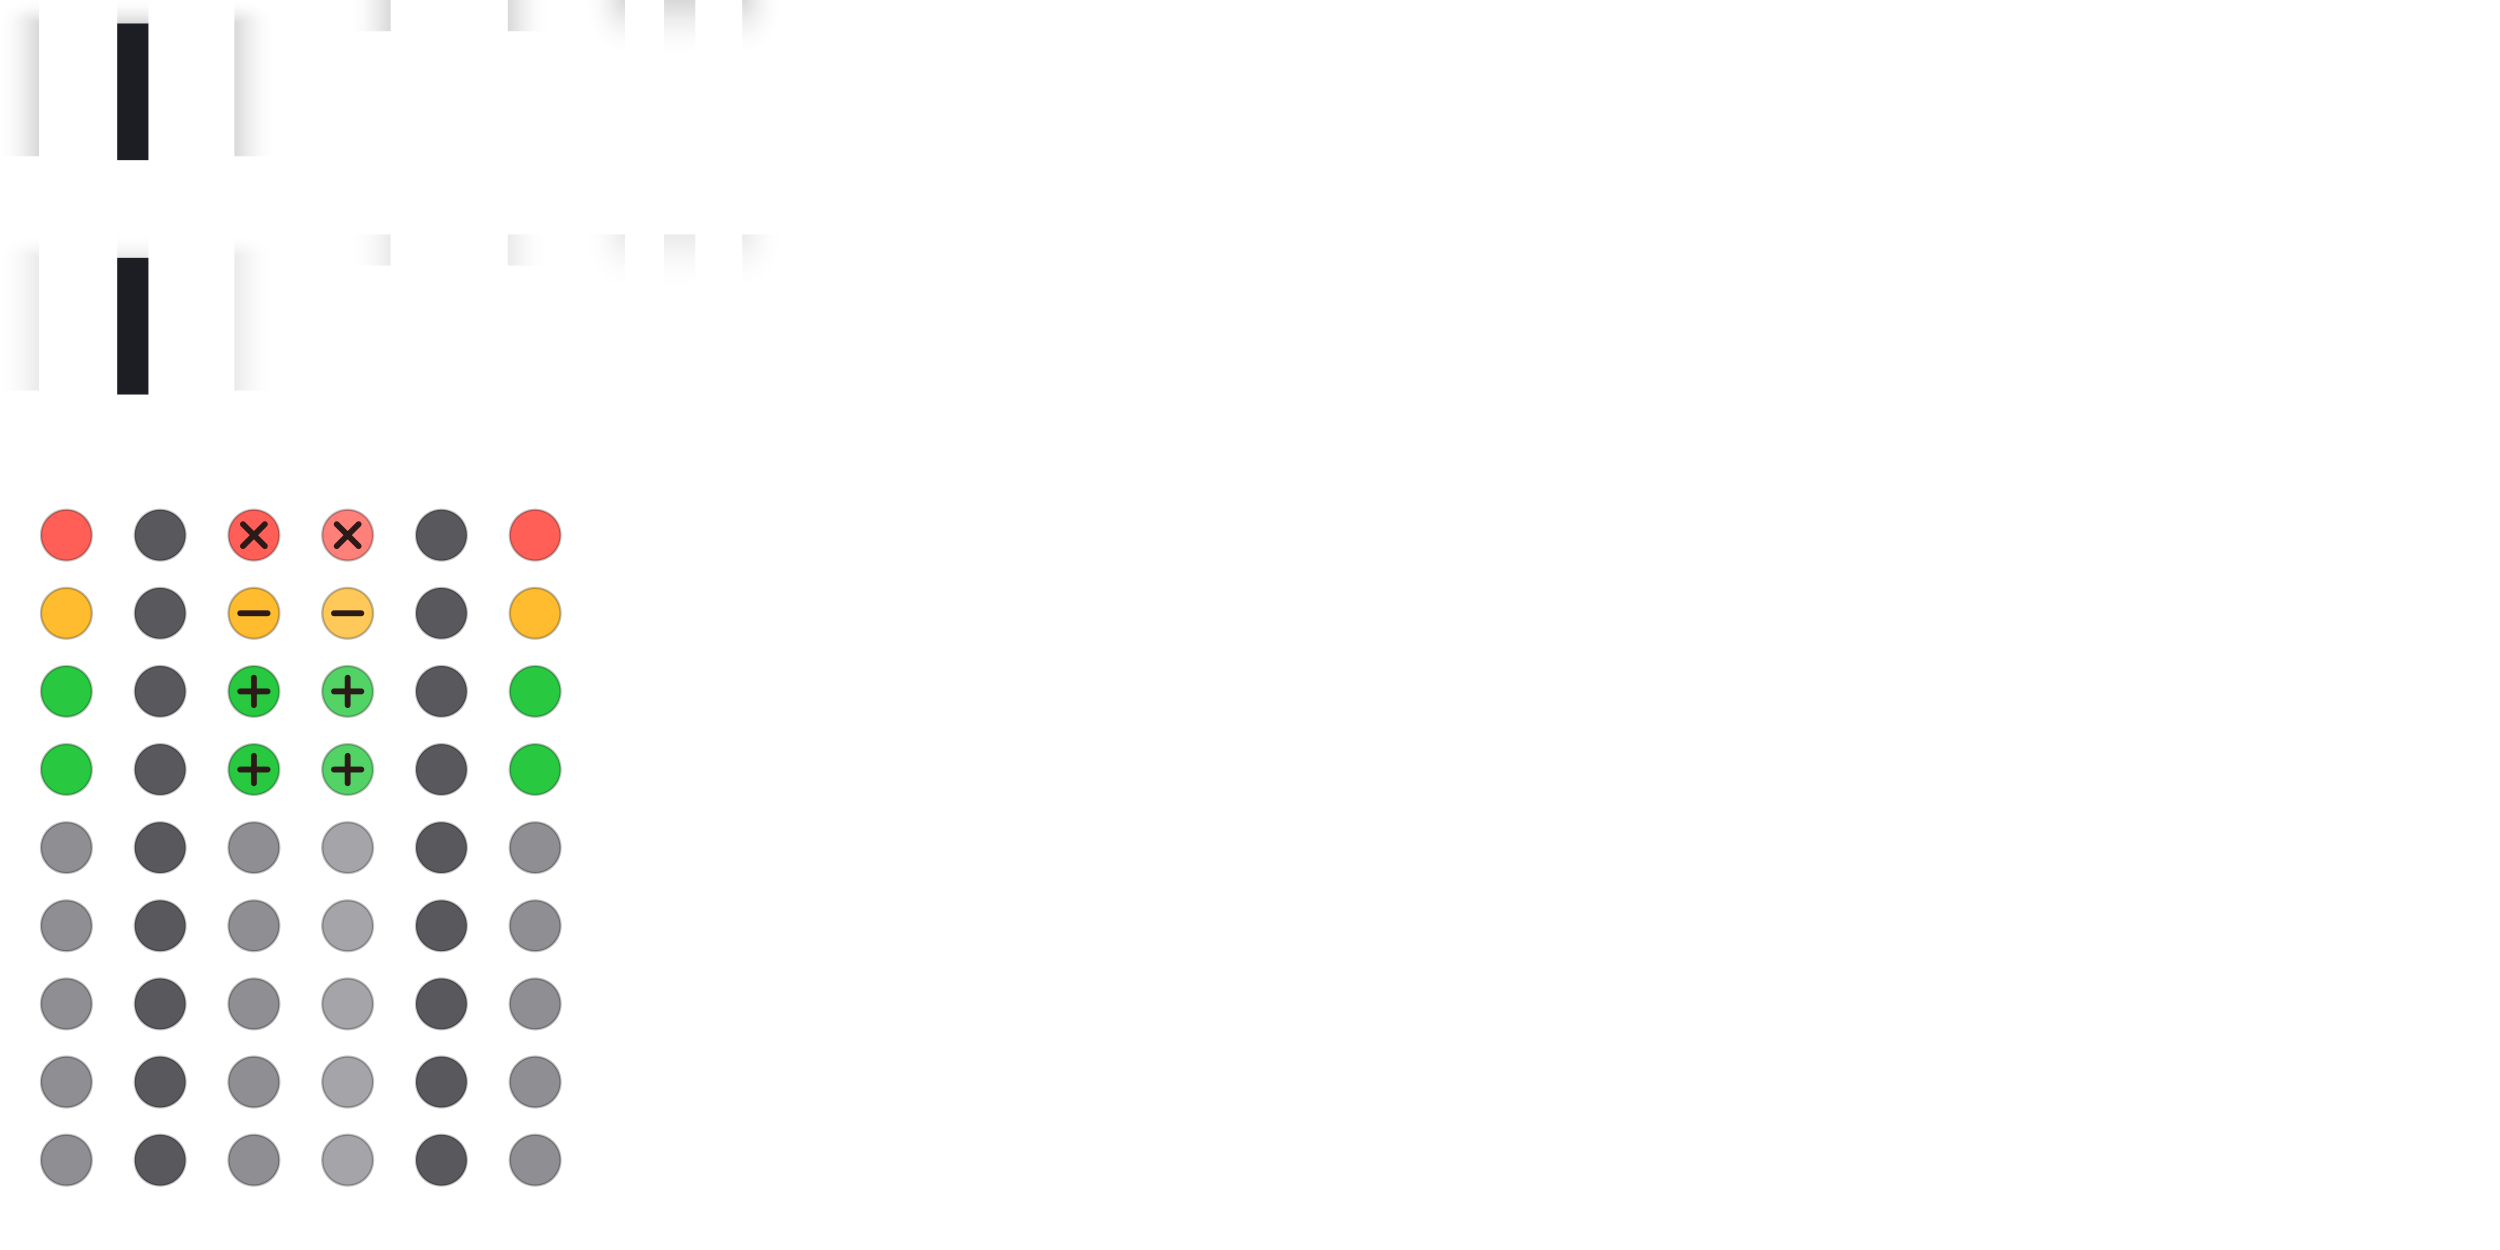
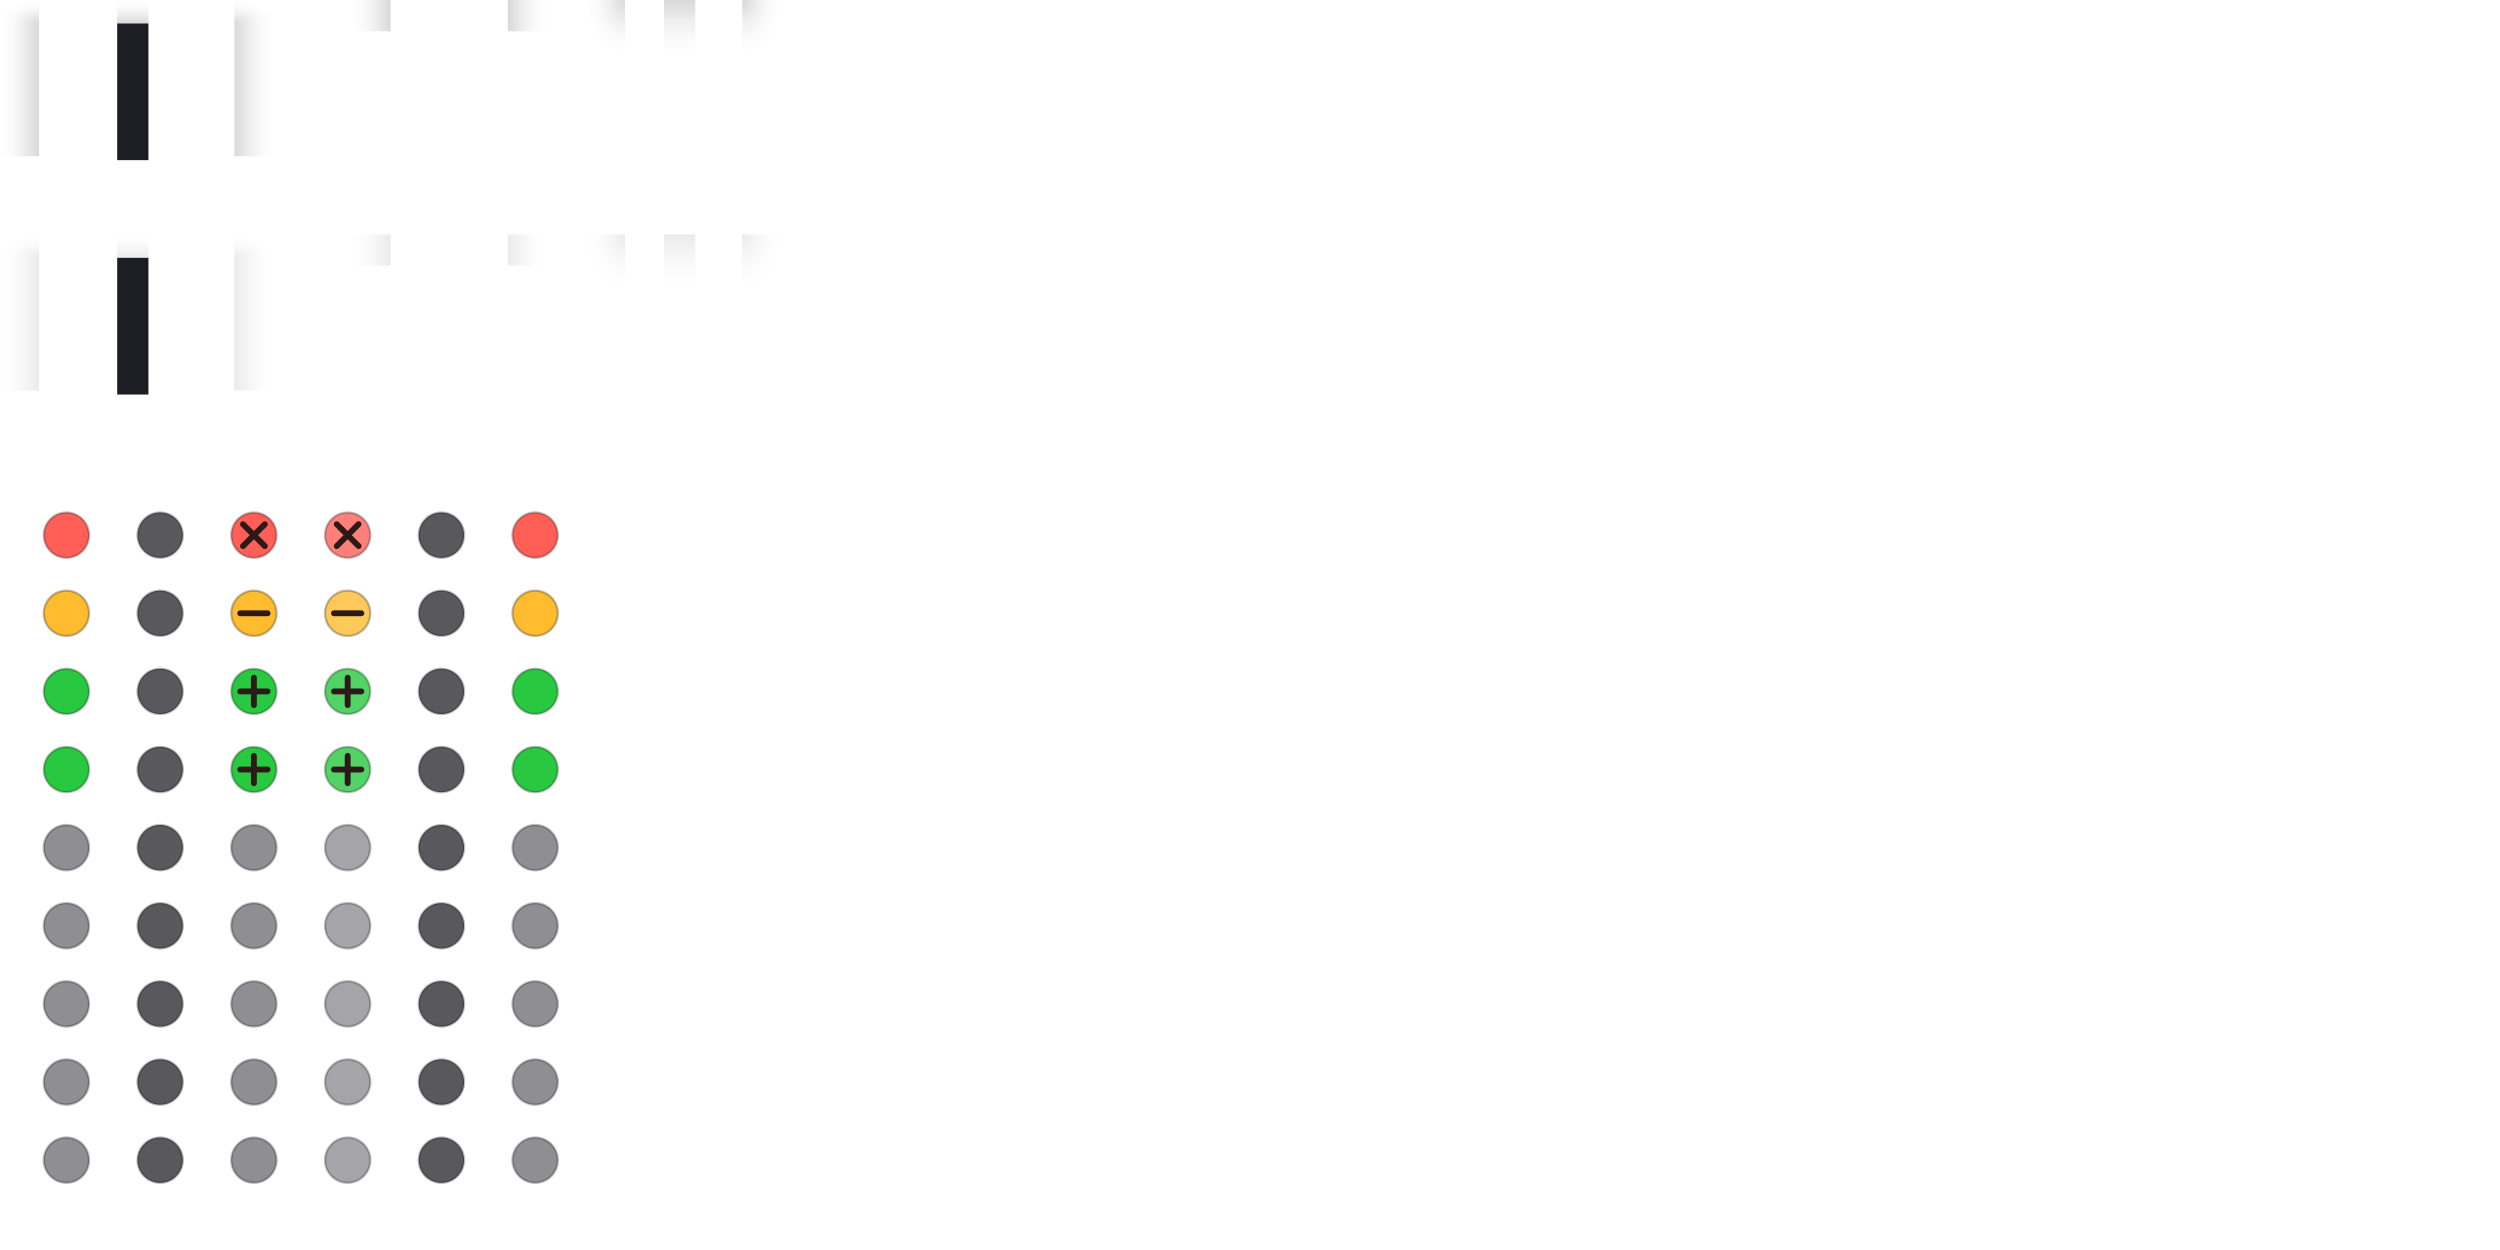
<svg xmlns="http://www.w3.org/2000/svg" width="640" height="320" viewBox="0 0 640 320">
  <defs>
    <linearGradient id="gl0" x1="0" y1="0" x2="1" y2="0">
      <stop offset="0" stop-color="#000" stop-opacity="0" />
      <stop offset="0.3" stop-color="#000" stop-opacity="0.018" />
      <stop offset="0.6" stop-color="#000" stop-opacity="0.063" />
      <stop offset="1" stop-color="#000" stop-opacity="0.15" />
    </linearGradient>
    <linearGradient id="gr0" x1="0" y1="0" x2="1" y2="0">
      <stop offset="0" stop-color="#000" stop-opacity="0.15" />
      <stop offset="0.4" stop-color="#000" stop-opacity="0.063" />
      <stop offset="0.7" stop-color="#000" stop-opacity="0.018" />
      <stop offset="1" stop-color="#000" stop-opacity="0" />
    </linearGradient>
    <linearGradient id="gt0" x1="0" y1="0" x2="0" y2="1">
      <stop offset="0" stop-color="#000" stop-opacity="0" />
      <stop offset="0.3" stop-color="#000" stop-opacity="0.018" />
      <stop offset="0.6" stop-color="#000" stop-opacity="0.063" />
      <stop offset="1" stop-color="#000" stop-opacity="0.15" />
    </linearGradient>
    <linearGradient id="gb0" x1="0" y1="0" x2="0" y2="1">
      <stop offset="0" stop-color="#000" stop-opacity="0.15" />
      <stop offset="0.4" stop-color="#000" stop-opacity="0.063" />
      <stop offset="0.7" stop-color="#000" stop-opacity="0.018" />
      <stop offset="1" stop-color="#000" stop-opacity="0" />
    </linearGradient>
    <radialGradient id="rtl0" gradientUnits="userSpaceOnUse" cx="0" cy="0" r="1" gradientTransform="translate(10 6) scale(10 6)">
      <stop offset="0" stop-color="#000" stop-opacity="0.15" />
      <stop offset="0.4" stop-color="#000" stop-opacity="0.063" />
      <stop offset="0.7" stop-color="#000" stop-opacity="0.018" />
      <stop offset="1" stop-color="#000" stop-opacity="0" />
    </radialGradient>
    <radialGradient id="rtr0" gradientUnits="userSpaceOnUse" cx="0" cy="0" r="1" gradientTransform="translate(0 6) scale(10 6)">
      <stop offset="0" stop-color="#000" stop-opacity="0.15" />
      <stop offset="0.4" stop-color="#000" stop-opacity="0.063" />
      <stop offset="0.7" stop-color="#000" stop-opacity="0.018" />
      <stop offset="1" stop-color="#000" stop-opacity="0" />
    </radialGradient>
    <radialGradient id="rbl0" gradientUnits="userSpaceOnUse" cx="0" cy="0" r="1" gradientTransform="translate(10 0) scale(10 14)">
      <stop offset="0" stop-color="#000" stop-opacity="0.15" />
      <stop offset="0.4" stop-color="#000" stop-opacity="0.063" />
      <stop offset="0.7" stop-color="#000" stop-opacity="0.018" />
      <stop offset="1" stop-color="#000" stop-opacity="0" />
    </radialGradient>
    <radialGradient id="rbr0" gradientUnits="userSpaceOnUse" cx="0" cy="0" r="1" gradientTransform="translate(0 0) scale(10 14)">
      <stop offset="0" stop-color="#000" stop-opacity="0.15" />
      <stop offset="0.4" stop-color="#000" stop-opacity="0.063" />
      <stop offset="0.7" stop-color="#000" stop-opacity="0.018" />
      <stop offset="1" stop-color="#000" stop-opacity="0" />
    </radialGradient>
    <linearGradient id="gl1" x1="0" y1="0" x2="1" y2="0">
      <stop offset="0" stop-color="#000" stop-opacity="0" />
      <stop offset="0.3" stop-color="#000" stop-opacity="0.01" />
      <stop offset="0.6" stop-color="#000" stop-opacity="0.034" />
      <stop offset="1" stop-color="#000" stop-opacity="0.08" />
    </linearGradient>
    <linearGradient id="gr1" x1="0" y1="0" x2="1" y2="0">
      <stop offset="0" stop-color="#000" stop-opacity="0.08" />
      <stop offset="0.4" stop-color="#000" stop-opacity="0.034" />
      <stop offset="0.7" stop-color="#000" stop-opacity="0.01" />
      <stop offset="1" stop-color="#000" stop-opacity="0" />
    </linearGradient>
    <linearGradient id="gt1" x1="0" y1="0" x2="0" y2="1">
      <stop offset="0" stop-color="#000" stop-opacity="0" />
      <stop offset="0.3" stop-color="#000" stop-opacity="0.01" />
      <stop offset="0.6" stop-color="#000" stop-opacity="0.034" />
      <stop offset="1" stop-color="#000" stop-opacity="0.08" />
    </linearGradient>
    <linearGradient id="gb1" x1="0" y1="0" x2="0" y2="1">
      <stop offset="0" stop-color="#000" stop-opacity="0.08" />
      <stop offset="0.4" stop-color="#000" stop-opacity="0.034" />
      <stop offset="0.7" stop-color="#000" stop-opacity="0.01" />
      <stop offset="1" stop-color="#000" stop-opacity="0" />
    </linearGradient>
    <radialGradient id="rtl1" gradientUnits="userSpaceOnUse" cx="0" cy="0" r="1" gradientTransform="translate(10 6) scale(10 6)">
      <stop offset="0" stop-color="#000" stop-opacity="0.08" />
      <stop offset="0.4" stop-color="#000" stop-opacity="0.034" />
      <stop offset="0.7" stop-color="#000" stop-opacity="0.01" />
      <stop offset="1" stop-color="#000" stop-opacity="0" />
    </radialGradient>
    <radialGradient id="rtr1" gradientUnits="userSpaceOnUse" cx="0" cy="0" r="1" gradientTransform="translate(0 6) scale(10 6)">
      <stop offset="0" stop-color="#000" stop-opacity="0.08" />
      <stop offset="0.4" stop-color="#000" stop-opacity="0.034" />
      <stop offset="0.7" stop-color="#000" stop-opacity="0.01" />
      <stop offset="1" stop-color="#000" stop-opacity="0" />
    </radialGradient>
    <radialGradient id="rbl1" gradientUnits="userSpaceOnUse" cx="0" cy="0" r="1" gradientTransform="translate(10 0) scale(10 14)">
      <stop offset="0" stop-color="#000" stop-opacity="0.08" />
      <stop offset="0.4" stop-color="#000" stop-opacity="0.034" />
      <stop offset="0.7" stop-color="#000" stop-opacity="0.01" />
      <stop offset="1" stop-color="#000" stop-opacity="0" />
    </radialGradient>
    <radialGradient id="rbr1" gradientUnits="userSpaceOnUse" cx="0" cy="0" r="1" gradientTransform="translate(0 0) scale(10 14)">
      <stop offset="0" stop-color="#000" stop-opacity="0.08" />
      <stop offset="0.4" stop-color="#000" stop-opacity="0.034" />
      <stop offset="0.7" stop-color="#000" stop-opacity="0.01" />
      <stop offset="1" stop-color="#000" stop-opacity="0" />
    </radialGradient>
  </defs>
  <g id="decoration-topleft">
    <g transform="translate(0,0)">
      <rect x="0" y="0" width="10" height="6" fill="url(#rtl0)" />
      <rect x="0" y="6" width="10" height="34" fill="url(#gl0)" />
    </g>
  </g>
  <g id="decoration-top">
    <g transform="translate(30,0)">
      <rect x="0" y="0" width="8" height="6" fill="url(#gt0)" />
      <path d="M0,6 L0,6 L8,6 L8,6 L8,41 L0,41 Z" fill="#1d1e24" fill-opacity="1" />
    </g>
  </g>
  <g id="decoration-topright">
    <g transform="translate(60,0)">
      <rect x="0" y="0" width="10" height="6" fill="url(#rtr0)" />
      <rect x="0" y="6" width="10" height="34" fill="url(#gr0)" />
    </g>
  </g>
  <g id="decoration-left">
    <g transform="translate(90,0)">
      <rect width="10" height="8" fill="url(#gl0)" />
    </g>
  </g>
  <g id="decoration-center">
    <g transform="translate(110,0)">
      <rect width="8" height="8" fill="#000" fill-opacity="0" />
    </g>
  </g>
  <g id="decoration-right">
    <g transform="translate(130,0)">
      <rect width="10" height="8" fill="url(#gr0)" />
    </g>
  </g>
  <g id="decoration-bottomleft">
    <g transform="translate(150,0)">
      <rect width="10" height="14" fill="url(#rbl0)" />
    </g>
  </g>
  <g id="decoration-bottom">
    <g transform="translate(170,0)">
      <rect width="8" height="14" fill="url(#gb0)" />
    </g>
  </g>
  <g id="decoration-bottomright">
    <g transform="translate(190,0)">
      <rect width="10" height="14" fill="url(#rbr0)" />
    </g>
  </g>
  <g id="decoration-inactive-topleft">
    <g transform="translate(0,60)">
      <rect x="0" y="0" width="10" height="6" fill="url(#rtl1)" />
      <rect x="0" y="6" width="10" height="34" fill="url(#gl1)" />
    </g>
  </g>
  <g id="decoration-inactive-top">
    <g transform="translate(30,60)">
      <rect x="0" y="0" width="8" height="6" fill="url(#gt1)" />
      <path d="M0,6 L0,6 L8,6 L8,6 L8,41 L0,41 Z" fill="#1d1e24" fill-opacity="1" />
    </g>
  </g>
  <g id="decoration-inactive-topright">
    <g transform="translate(60,60)">
      <rect x="0" y="0" width="10" height="6" fill="url(#rtr1)" />
      <rect x="0" y="6" width="10" height="34" fill="url(#gr1)" />
    </g>
  </g>
  <g id="decoration-inactive-left">
    <g transform="translate(90,60)">
      <rect width="10" height="8" fill="url(#gl1)" />
    </g>
  </g>
  <g id="decoration-inactive-center">
    <g transform="translate(110,60)">
      <rect width="8" height="8" fill="#000" fill-opacity="0" />
    </g>
  </g>
  <g id="decoration-inactive-right">
    <g transform="translate(130,60)">
      <rect width="10" height="8" fill="url(#gr1)" />
    </g>
  </g>
  <g id="decoration-inactive-bottomleft">
    <g transform="translate(150,60)">
      <rect width="10" height="14" fill="url(#rbl1)" />
    </g>
  </g>
  <g id="decoration-inactive-bottom">
    <g transform="translate(170,60)">
      <rect width="8" height="14" fill="url(#gb1)" />
    </g>
  </g>
  <g id="decoration-inactive-bottomright">
    <g transform="translate(190,60)">
      <rect width="10" height="14" fill="url(#rbr1)" />
    </g>
  </g>
  <g id="close-active">
    <g transform="translate(10,130)">
-       <circle cx="7" cy="7" r="6.5" fill="#ff5f57" />
-       <circle cx="7" cy="7" r="6.5" fill="none" stroke="#000" stroke-opacity="0.25" stroke-width="0.6" />
+       <circle cx="7" cy="7" r="5.8" fill="#ff5f57" />
+       <circle cx="7" cy="7" r="5.8" fill="none" stroke="#000" stroke-opacity="0.25" stroke-width="0.6" />
      <rect width="14" height="14" fill="#000" fill-opacity="0" />
    </g>
  </g>
  <g id="close-inactive">
    <g transform="translate(34,130)">
-       <circle cx="7" cy="7" r="6.5" fill="#58585d" />
-       <circle cx="7" cy="7" r="6.5" fill="none" stroke="#000" stroke-opacity="0.25" stroke-width="0.6" />
+       <circle cx="7" cy="7" r="5.8" fill="#58585d" />
+       <circle cx="7" cy="7" r="5.8" fill="none" stroke="#000" stroke-opacity="0.25" stroke-width="0.6" />
      <rect width="14" height="14" fill="#000" fill-opacity="0" />
    </g>
  </g>
  <g id="close-hover">
    <g transform="translate(58,130)">
-       <circle cx="7" cy="7" r="6.5" fill="#ff5f57" />
-       <circle cx="7" cy="7" r="6.5" fill="none" stroke="#000" stroke-opacity="0.25" stroke-width="0.6" />
+       <circle cx="7" cy="7" r="5.8" fill="#ff5f57" />
+       <circle cx="7" cy="7" r="5.8" fill="none" stroke="#000" stroke-opacity="0.25" stroke-width="0.6" />
      <path d="M4.2,4.2 L9.8,9.8 M9.8,4.2 L4.2,9.8" stroke="#2b1a18" stroke-width="1.5" stroke-linecap="round" fill="none" />
      <rect width="14" height="14" fill="#000" fill-opacity="0" />
    </g>
  </g>
  <g id="close-pressed">
    <g transform="translate(82,130)">
-       <circle cx="7" cy="7" r="6.5" fill="#ff5f57" opacity="0.8" />
-       <circle cx="7" cy="7" r="6.5" fill="none" stroke="#000" stroke-opacity="0.25" stroke-width="0.6" />
+       <circle cx="7" cy="7" r="5.8" fill="#ff5f57" opacity="0.8" />
+       <circle cx="7" cy="7" r="5.8" fill="none" stroke="#000" stroke-opacity="0.25" stroke-width="0.6" />
      <path d="M4.2,4.2 L9.8,9.8 M9.8,4.2 L4.2,9.8" stroke="#2b1a18" stroke-width="1.5" stroke-linecap="round" fill="none" />
      <rect width="14" height="14" fill="#000" fill-opacity="0" />
    </g>
  </g>
  <g id="close-deactivated">
    <g transform="translate(106,130)">
-       <circle cx="7" cy="7" r="6.5" fill="#58585d" />
-       <circle cx="7" cy="7" r="6.5" fill="none" stroke="#000" stroke-opacity="0.25" stroke-width="0.6" />
+       <circle cx="7" cy="7" r="5.8" fill="#58585d" />
+       <circle cx="7" cy="7" r="5.8" fill="none" stroke="#000" stroke-opacity="0.25" stroke-width="0.6" />
      <rect width="14" height="14" fill="#000" fill-opacity="0" />
    </g>
  </g>
  <g id="close">
    <g transform="translate(130,130)">
-       <circle cx="7" cy="7" r="6.5" fill="#ff5f57" />
-       <circle cx="7" cy="7" r="6.5" fill="none" stroke="#000" stroke-opacity="0.25" stroke-width="0.6" />
+       <circle cx="7" cy="7" r="5.8" fill="#ff5f57" />
+       <circle cx="7" cy="7" r="5.8" fill="none" stroke="#000" stroke-opacity="0.25" stroke-width="0.6" />
      <rect width="14" height="14" fill="#000" fill-opacity="0" />
    </g>
  </g>
  <g id="minimize-active">
    <g transform="translate(10,150)">
-       <circle cx="7" cy="7" r="6.5" fill="#febc2e" />
-       <circle cx="7" cy="7" r="6.5" fill="none" stroke="#000" stroke-opacity="0.25" stroke-width="0.6" />
+       <circle cx="7" cy="7" r="5.8" fill="#febc2e" />
+       <circle cx="7" cy="7" r="5.8" fill="none" stroke="#000" stroke-opacity="0.25" stroke-width="0.6" />
      <rect width="14" height="14" fill="#000" fill-opacity="0" />
    </g>
  </g>
  <g id="minimize-inactive">
    <g transform="translate(34,150)">
-       <circle cx="7" cy="7" r="6.5" fill="#58585d" />
-       <circle cx="7" cy="7" r="6.5" fill="none" stroke="#000" stroke-opacity="0.25" stroke-width="0.6" />
+       <circle cx="7" cy="7" r="5.8" fill="#58585d" />
+       <circle cx="7" cy="7" r="5.8" fill="none" stroke="#000" stroke-opacity="0.25" stroke-width="0.6" />
      <rect width="14" height="14" fill="#000" fill-opacity="0" />
    </g>
  </g>
  <g id="minimize-hover">
    <g transform="translate(58,150)">
-       <circle cx="7" cy="7" r="6.5" fill="#febc2e" />
-       <circle cx="7" cy="7" r="6.5" fill="none" stroke="#000" stroke-opacity="0.25" stroke-width="0.6" />
+       <circle cx="7" cy="7" r="5.8" fill="#febc2e" />
+       <circle cx="7" cy="7" r="5.8" fill="none" stroke="#000" stroke-opacity="0.25" stroke-width="0.6" />
      <path d="M3.5,7 L10.5,7" stroke="#2b1a18" stroke-width="1.5" stroke-linecap="round" fill="none" />
      <rect width="14" height="14" fill="#000" fill-opacity="0" />
    </g>
  </g>
  <g id="minimize-pressed">
    <g transform="translate(82,150)">
-       <circle cx="7" cy="7" r="6.5" fill="#febc2e" opacity="0.8" />
-       <circle cx="7" cy="7" r="6.5" fill="none" stroke="#000" stroke-opacity="0.25" stroke-width="0.6" />
+       <circle cx="7" cy="7" r="5.8" fill="#febc2e" opacity="0.8" />
+       <circle cx="7" cy="7" r="5.8" fill="none" stroke="#000" stroke-opacity="0.25" stroke-width="0.6" />
      <path d="M3.5,7 L10.5,7" stroke="#2b1a18" stroke-width="1.5" stroke-linecap="round" fill="none" />
      <rect width="14" height="14" fill="#000" fill-opacity="0" />
    </g>
  </g>
  <g id="minimize-deactivated">
    <g transform="translate(106,150)">
-       <circle cx="7" cy="7" r="6.5" fill="#58585d" />
-       <circle cx="7" cy="7" r="6.5" fill="none" stroke="#000" stroke-opacity="0.25" stroke-width="0.6" />
+       <circle cx="7" cy="7" r="5.8" fill="#58585d" />
+       <circle cx="7" cy="7" r="5.8" fill="none" stroke="#000" stroke-opacity="0.25" stroke-width="0.6" />
      <rect width="14" height="14" fill="#000" fill-opacity="0" />
    </g>
  </g>
  <g id="minimize">
    <g transform="translate(130,150)">
-       <circle cx="7" cy="7" r="6.5" fill="#febc2e" />
-       <circle cx="7" cy="7" r="6.5" fill="none" stroke="#000" stroke-opacity="0.25" stroke-width="0.6" />
+       <circle cx="7" cy="7" r="5.8" fill="#febc2e" />
+       <circle cx="7" cy="7" r="5.8" fill="none" stroke="#000" stroke-opacity="0.25" stroke-width="0.6" />
      <rect width="14" height="14" fill="#000" fill-opacity="0" />
    </g>
  </g>
  <g id="maximize-active">
    <g transform="translate(10,170)">
-       <circle cx="7" cy="7" r="6.5" fill="#28c840" />
-       <circle cx="7" cy="7" r="6.5" fill="none" stroke="#000" stroke-opacity="0.25" stroke-width="0.6" />
+       <circle cx="7" cy="7" r="5.8" fill="#28c840" />
+       <circle cx="7" cy="7" r="5.8" fill="none" stroke="#000" stroke-opacity="0.25" stroke-width="0.6" />
      <rect width="14" height="14" fill="#000" fill-opacity="0" />
    </g>
  </g>
  <g id="maximize-inactive">
    <g transform="translate(34,170)">
-       <circle cx="7" cy="7" r="6.5" fill="#58585d" />
-       <circle cx="7" cy="7" r="6.5" fill="none" stroke="#000" stroke-opacity="0.25" stroke-width="0.6" />
+       <circle cx="7" cy="7" r="5.8" fill="#58585d" />
+       <circle cx="7" cy="7" r="5.8" fill="none" stroke="#000" stroke-opacity="0.25" stroke-width="0.6" />
      <rect width="14" height="14" fill="#000" fill-opacity="0" />
    </g>
  </g>
  <g id="maximize-hover">
    <g transform="translate(58,170)">
-       <circle cx="7" cy="7" r="6.5" fill="#28c840" />
-       <circle cx="7" cy="7" r="6.5" fill="none" stroke="#000" stroke-opacity="0.25" stroke-width="0.6" />
+       <circle cx="7" cy="7" r="5.8" fill="#28c840" />
+       <circle cx="7" cy="7" r="5.8" fill="none" stroke="#000" stroke-opacity="0.25" stroke-width="0.6" />
      <path d="M7,3.5 L7,10.5 M3.5,7 L10.5,7" stroke="#2b1a18" stroke-width="1.5" stroke-linecap="round" fill="none" />
      <rect width="14" height="14" fill="#000" fill-opacity="0" />
    </g>
  </g>
  <g id="maximize-pressed">
    <g transform="translate(82,170)">
-       <circle cx="7" cy="7" r="6.5" fill="#28c840" opacity="0.8" />
-       <circle cx="7" cy="7" r="6.5" fill="none" stroke="#000" stroke-opacity="0.25" stroke-width="0.6" />
+       <circle cx="7" cy="7" r="5.8" fill="#28c840" opacity="0.8" />
+       <circle cx="7" cy="7" r="5.8" fill="none" stroke="#000" stroke-opacity="0.25" stroke-width="0.6" />
      <path d="M7,3.5 L7,10.5 M3.5,7 L10.5,7" stroke="#2b1a18" stroke-width="1.5" stroke-linecap="round" fill="none" />
      <rect width="14" height="14" fill="#000" fill-opacity="0" />
    </g>
  </g>
  <g id="maximize-deactivated">
    <g transform="translate(106,170)">
-       <circle cx="7" cy="7" r="6.5" fill="#58585d" />
-       <circle cx="7" cy="7" r="6.5" fill="none" stroke="#000" stroke-opacity="0.25" stroke-width="0.6" />
+       <circle cx="7" cy="7" r="5.8" fill="#58585d" />
+       <circle cx="7" cy="7" r="5.8" fill="none" stroke="#000" stroke-opacity="0.25" stroke-width="0.6" />
      <rect width="14" height="14" fill="#000" fill-opacity="0" />
    </g>
  </g>
  <g id="maximize">
    <g transform="translate(130,170)">
-       <circle cx="7" cy="7" r="6.5" fill="#28c840" />
-       <circle cx="7" cy="7" r="6.5" fill="none" stroke="#000" stroke-opacity="0.25" stroke-width="0.6" />
+       <circle cx="7" cy="7" r="5.8" fill="#28c840" />
+       <circle cx="7" cy="7" r="5.8" fill="none" stroke="#000" stroke-opacity="0.25" stroke-width="0.6" />
      <rect width="14" height="14" fill="#000" fill-opacity="0" />
    </g>
  </g>
  <g id="restore-active">
    <g transform="translate(10,190)">
-       <circle cx="7" cy="7" r="6.5" fill="#28c840" />
-       <circle cx="7" cy="7" r="6.5" fill="none" stroke="#000" stroke-opacity="0.25" stroke-width="0.6" />
+       <circle cx="7" cy="7" r="5.8" fill="#28c840" />
+       <circle cx="7" cy="7" r="5.8" fill="none" stroke="#000" stroke-opacity="0.25" stroke-width="0.6" />
      <rect width="14" height="14" fill="#000" fill-opacity="0" />
    </g>
  </g>
  <g id="restore-inactive">
    <g transform="translate(34,190)">
-       <circle cx="7" cy="7" r="6.5" fill="#58585d" />
-       <circle cx="7" cy="7" r="6.5" fill="none" stroke="#000" stroke-opacity="0.25" stroke-width="0.6" />
+       <circle cx="7" cy="7" r="5.8" fill="#58585d" />
+       <circle cx="7" cy="7" r="5.8" fill="none" stroke="#000" stroke-opacity="0.25" stroke-width="0.6" />
      <rect width="14" height="14" fill="#000" fill-opacity="0" />
    </g>
  </g>
  <g id="restore-hover">
    <g transform="translate(58,190)">
-       <circle cx="7" cy="7" r="6.5" fill="#28c840" />
-       <circle cx="7" cy="7" r="6.5" fill="none" stroke="#000" stroke-opacity="0.25" stroke-width="0.6" />
+       <circle cx="7" cy="7" r="5.8" fill="#28c840" />
+       <circle cx="7" cy="7" r="5.8" fill="none" stroke="#000" stroke-opacity="0.25" stroke-width="0.6" />
      <path d="M7,3.5 L7,10.5 M3.5,7 L10.5,7" stroke="#2b1a18" stroke-width="1.5" stroke-linecap="round" fill="none" />
      <rect width="14" height="14" fill="#000" fill-opacity="0" />
    </g>
  </g>
  <g id="restore-pressed">
    <g transform="translate(82,190)">
-       <circle cx="7" cy="7" r="6.5" fill="#28c840" opacity="0.8" />
-       <circle cx="7" cy="7" r="6.5" fill="none" stroke="#000" stroke-opacity="0.25" stroke-width="0.6" />
+       <circle cx="7" cy="7" r="5.8" fill="#28c840" opacity="0.8" />
+       <circle cx="7" cy="7" r="5.8" fill="none" stroke="#000" stroke-opacity="0.25" stroke-width="0.6" />
      <path d="M7,3.5 L7,10.5 M3.5,7 L10.5,7" stroke="#2b1a18" stroke-width="1.5" stroke-linecap="round" fill="none" />
      <rect width="14" height="14" fill="#000" fill-opacity="0" />
    </g>
  </g>
  <g id="restore-deactivated">
    <g transform="translate(106,190)">
-       <circle cx="7" cy="7" r="6.5" fill="#58585d" />
-       <circle cx="7" cy="7" r="6.5" fill="none" stroke="#000" stroke-opacity="0.25" stroke-width="0.6" />
+       <circle cx="7" cy="7" r="5.8" fill="#58585d" />
+       <circle cx="7" cy="7" r="5.8" fill="none" stroke="#000" stroke-opacity="0.25" stroke-width="0.6" />
      <rect width="14" height="14" fill="#000" fill-opacity="0" />
    </g>
  </g>
  <g id="restore">
    <g transform="translate(130,190)">
-       <circle cx="7" cy="7" r="6.5" fill="#28c840" />
-       <circle cx="7" cy="7" r="6.5" fill="none" stroke="#000" stroke-opacity="0.25" stroke-width="0.6" />
+       <circle cx="7" cy="7" r="5.8" fill="#28c840" />
+       <circle cx="7" cy="7" r="5.8" fill="none" stroke="#000" stroke-opacity="0.25" stroke-width="0.6" />
      <rect width="14" height="14" fill="#000" fill-opacity="0" />
    </g>
  </g>
  <g id="alldesktops-active">
    <g transform="translate(10,210)">
-       <circle cx="7" cy="7" r="6.5" fill="#8e8e93" />
-       <circle cx="7" cy="7" r="6.5" fill="none" stroke="#000" stroke-opacity="0.25" stroke-width="0.6" />
+       <circle cx="7" cy="7" r="5.8" fill="#8e8e93" />
+       <circle cx="7" cy="7" r="5.8" fill="none" stroke="#000" stroke-opacity="0.25" stroke-width="0.6" />
      <rect width="14" height="14" fill="#000" fill-opacity="0" />
    </g>
  </g>
  <g id="alldesktops-inactive">
    <g transform="translate(34,210)">
-       <circle cx="7" cy="7" r="6.5" fill="#58585d" />
-       <circle cx="7" cy="7" r="6.5" fill="none" stroke="#000" stroke-opacity="0.25" stroke-width="0.6" />
+       <circle cx="7" cy="7" r="5.8" fill="#58585d" />
+       <circle cx="7" cy="7" r="5.8" fill="none" stroke="#000" stroke-opacity="0.25" stroke-width="0.6" />
      <rect width="14" height="14" fill="#000" fill-opacity="0" />
    </g>
  </g>
  <g id="alldesktops-hover">
    <g transform="translate(58,210)">
-       <circle cx="7" cy="7" r="6.5" fill="#8e8e93" />
-       <circle cx="7" cy="7" r="6.5" fill="none" stroke="#000" stroke-opacity="0.25" stroke-width="0.6" />
+       <circle cx="7" cy="7" r="5.8" fill="#8e8e93" />
+       <circle cx="7" cy="7" r="5.8" fill="none" stroke="#000" stroke-opacity="0.25" stroke-width="0.6" />
      <path d="" stroke="#2b1a18" stroke-width="1.5" stroke-linecap="round" fill="none" />
      <rect width="14" height="14" fill="#000" fill-opacity="0" />
    </g>
  </g>
  <g id="alldesktops-pressed">
    <g transform="translate(82,210)">
-       <circle cx="7" cy="7" r="6.5" fill="#8e8e93" opacity="0.8" />
-       <circle cx="7" cy="7" r="6.5" fill="none" stroke="#000" stroke-opacity="0.25" stroke-width="0.6" />
+       <circle cx="7" cy="7" r="5.8" fill="#8e8e93" opacity="0.8" />
+       <circle cx="7" cy="7" r="5.8" fill="none" stroke="#000" stroke-opacity="0.25" stroke-width="0.6" />
      <path d="" stroke="#2b1a18" stroke-width="1.5" stroke-linecap="round" fill="none" />
      <rect width="14" height="14" fill="#000" fill-opacity="0" />
    </g>
  </g>
  <g id="alldesktops-deactivated">
    <g transform="translate(106,210)">
-       <circle cx="7" cy="7" r="6.5" fill="#58585d" />
-       <circle cx="7" cy="7" r="6.5" fill="none" stroke="#000" stroke-opacity="0.25" stroke-width="0.6" />
+       <circle cx="7" cy="7" r="5.8" fill="#58585d" />
+       <circle cx="7" cy="7" r="5.8" fill="none" stroke="#000" stroke-opacity="0.25" stroke-width="0.6" />
      <rect width="14" height="14" fill="#000" fill-opacity="0" />
    </g>
  </g>
  <g id="alldesktops">
    <g transform="translate(130,210)">
-       <circle cx="7" cy="7" r="6.5" fill="#8e8e93" />
-       <circle cx="7" cy="7" r="6.5" fill="none" stroke="#000" stroke-opacity="0.25" stroke-width="0.6" />
+       <circle cx="7" cy="7" r="5.8" fill="#8e8e93" />
+       <circle cx="7" cy="7" r="5.8" fill="none" stroke="#000" stroke-opacity="0.25" stroke-width="0.6" />
      <rect width="14" height="14" fill="#000" fill-opacity="0" />
    </g>
  </g>
  <g id="keepabove-active">
    <g transform="translate(10,230)">
-       <circle cx="7" cy="7" r="6.5" fill="#8e8e93" />
-       <circle cx="7" cy="7" r="6.5" fill="none" stroke="#000" stroke-opacity="0.25" stroke-width="0.6" />
+       <circle cx="7" cy="7" r="5.8" fill="#8e8e93" />
+       <circle cx="7" cy="7" r="5.8" fill="none" stroke="#000" stroke-opacity="0.25" stroke-width="0.6" />
      <rect width="14" height="14" fill="#000" fill-opacity="0" />
    </g>
  </g>
  <g id="keepabove-inactive">
    <g transform="translate(34,230)">
-       <circle cx="7" cy="7" r="6.5" fill="#58585d" />
-       <circle cx="7" cy="7" r="6.5" fill="none" stroke="#000" stroke-opacity="0.25" stroke-width="0.6" />
+       <circle cx="7" cy="7" r="5.8" fill="#58585d" />
+       <circle cx="7" cy="7" r="5.8" fill="none" stroke="#000" stroke-opacity="0.25" stroke-width="0.6" />
      <rect width="14" height="14" fill="#000" fill-opacity="0" />
    </g>
  </g>
  <g id="keepabove-hover">
    <g transform="translate(58,230)">
-       <circle cx="7" cy="7" r="6.5" fill="#8e8e93" />
-       <circle cx="7" cy="7" r="6.5" fill="none" stroke="#000" stroke-opacity="0.25" stroke-width="0.6" />
+       <circle cx="7" cy="7" r="5.8" fill="#8e8e93" />
+       <circle cx="7" cy="7" r="5.8" fill="none" stroke="#000" stroke-opacity="0.25" stroke-width="0.6" />
      <path d="" stroke="#2b1a18" stroke-width="1.5" stroke-linecap="round" fill="none" />
      <rect width="14" height="14" fill="#000" fill-opacity="0" />
    </g>
  </g>
  <g id="keepabove-pressed">
    <g transform="translate(82,230)">
-       <circle cx="7" cy="7" r="6.5" fill="#8e8e93" opacity="0.8" />
-       <circle cx="7" cy="7" r="6.5" fill="none" stroke="#000" stroke-opacity="0.25" stroke-width="0.6" />
+       <circle cx="7" cy="7" r="5.8" fill="#8e8e93" opacity="0.8" />
+       <circle cx="7" cy="7" r="5.8" fill="none" stroke="#000" stroke-opacity="0.25" stroke-width="0.6" />
      <path d="" stroke="#2b1a18" stroke-width="1.5" stroke-linecap="round" fill="none" />
      <rect width="14" height="14" fill="#000" fill-opacity="0" />
    </g>
  </g>
  <g id="keepabove-deactivated">
    <g transform="translate(106,230)">
-       <circle cx="7" cy="7" r="6.5" fill="#58585d" />
-       <circle cx="7" cy="7" r="6.5" fill="none" stroke="#000" stroke-opacity="0.25" stroke-width="0.6" />
+       <circle cx="7" cy="7" r="5.8" fill="#58585d" />
+       <circle cx="7" cy="7" r="5.8" fill="none" stroke="#000" stroke-opacity="0.25" stroke-width="0.6" />
      <rect width="14" height="14" fill="#000" fill-opacity="0" />
    </g>
  </g>
  <g id="keepabove">
    <g transform="translate(130,230)">
-       <circle cx="7" cy="7" r="6.5" fill="#8e8e93" />
-       <circle cx="7" cy="7" r="6.5" fill="none" stroke="#000" stroke-opacity="0.25" stroke-width="0.6" />
+       <circle cx="7" cy="7" r="5.8" fill="#8e8e93" />
+       <circle cx="7" cy="7" r="5.8" fill="none" stroke="#000" stroke-opacity="0.25" stroke-width="0.6" />
      <rect width="14" height="14" fill="#000" fill-opacity="0" />
    </g>
  </g>
  <g id="keepbelow-active">
    <g transform="translate(10,250)">
-       <circle cx="7" cy="7" r="6.5" fill="#8e8e93" />
-       <circle cx="7" cy="7" r="6.5" fill="none" stroke="#000" stroke-opacity="0.25" stroke-width="0.6" />
+       <circle cx="7" cy="7" r="5.8" fill="#8e8e93" />
+       <circle cx="7" cy="7" r="5.8" fill="none" stroke="#000" stroke-opacity="0.25" stroke-width="0.6" />
      <rect width="14" height="14" fill="#000" fill-opacity="0" />
    </g>
  </g>
  <g id="keepbelow-inactive">
    <g transform="translate(34,250)">
-       <circle cx="7" cy="7" r="6.5" fill="#58585d" />
-       <circle cx="7" cy="7" r="6.5" fill="none" stroke="#000" stroke-opacity="0.25" stroke-width="0.6" />
+       <circle cx="7" cy="7" r="5.8" fill="#58585d" />
+       <circle cx="7" cy="7" r="5.8" fill="none" stroke="#000" stroke-opacity="0.25" stroke-width="0.6" />
      <rect width="14" height="14" fill="#000" fill-opacity="0" />
    </g>
  </g>
  <g id="keepbelow-hover">
    <g transform="translate(58,250)">
-       <circle cx="7" cy="7" r="6.5" fill="#8e8e93" />
-       <circle cx="7" cy="7" r="6.5" fill="none" stroke="#000" stroke-opacity="0.25" stroke-width="0.6" />
+       <circle cx="7" cy="7" r="5.8" fill="#8e8e93" />
+       <circle cx="7" cy="7" r="5.8" fill="none" stroke="#000" stroke-opacity="0.25" stroke-width="0.6" />
      <path d="" stroke="#2b1a18" stroke-width="1.5" stroke-linecap="round" fill="none" />
      <rect width="14" height="14" fill="#000" fill-opacity="0" />
    </g>
  </g>
  <g id="keepbelow-pressed">
    <g transform="translate(82,250)">
-       <circle cx="7" cy="7" r="6.5" fill="#8e8e93" opacity="0.8" />
-       <circle cx="7" cy="7" r="6.5" fill="none" stroke="#000" stroke-opacity="0.25" stroke-width="0.6" />
+       <circle cx="7" cy="7" r="5.8" fill="#8e8e93" opacity="0.8" />
+       <circle cx="7" cy="7" r="5.8" fill="none" stroke="#000" stroke-opacity="0.25" stroke-width="0.6" />
      <path d="" stroke="#2b1a18" stroke-width="1.5" stroke-linecap="round" fill="none" />
      <rect width="14" height="14" fill="#000" fill-opacity="0" />
    </g>
  </g>
  <g id="keepbelow-deactivated">
    <g transform="translate(106,250)">
-       <circle cx="7" cy="7" r="6.5" fill="#58585d" />
-       <circle cx="7" cy="7" r="6.5" fill="none" stroke="#000" stroke-opacity="0.25" stroke-width="0.6" />
+       <circle cx="7" cy="7" r="5.8" fill="#58585d" />
+       <circle cx="7" cy="7" r="5.8" fill="none" stroke="#000" stroke-opacity="0.25" stroke-width="0.6" />
      <rect width="14" height="14" fill="#000" fill-opacity="0" />
    </g>
  </g>
  <g id="keepbelow">
    <g transform="translate(130,250)">
-       <circle cx="7" cy="7" r="6.5" fill="#8e8e93" />
-       <circle cx="7" cy="7" r="6.5" fill="none" stroke="#000" stroke-opacity="0.25" stroke-width="0.6" />
+       <circle cx="7" cy="7" r="5.8" fill="#8e8e93" />
+       <circle cx="7" cy="7" r="5.8" fill="none" stroke="#000" stroke-opacity="0.25" stroke-width="0.6" />
      <rect width="14" height="14" fill="#000" fill-opacity="0" />
    </g>
  </g>
  <g id="shade-active">
    <g transform="translate(10,270)">
-       <circle cx="7" cy="7" r="6.5" fill="#8e8e93" />
-       <circle cx="7" cy="7" r="6.5" fill="none" stroke="#000" stroke-opacity="0.25" stroke-width="0.6" />
+       <circle cx="7" cy="7" r="5.8" fill="#8e8e93" />
+       <circle cx="7" cy="7" r="5.8" fill="none" stroke="#000" stroke-opacity="0.25" stroke-width="0.6" />
      <rect width="14" height="14" fill="#000" fill-opacity="0" />
    </g>
  </g>
  <g id="shade-inactive">
    <g transform="translate(34,270)">
-       <circle cx="7" cy="7" r="6.5" fill="#58585d" />
-       <circle cx="7" cy="7" r="6.5" fill="none" stroke="#000" stroke-opacity="0.25" stroke-width="0.6" />
+       <circle cx="7" cy="7" r="5.8" fill="#58585d" />
+       <circle cx="7" cy="7" r="5.8" fill="none" stroke="#000" stroke-opacity="0.25" stroke-width="0.6" />
      <rect width="14" height="14" fill="#000" fill-opacity="0" />
    </g>
  </g>
  <g id="shade-hover">
    <g transform="translate(58,270)">
-       <circle cx="7" cy="7" r="6.5" fill="#8e8e93" />
-       <circle cx="7" cy="7" r="6.5" fill="none" stroke="#000" stroke-opacity="0.25" stroke-width="0.6" />
+       <circle cx="7" cy="7" r="5.8" fill="#8e8e93" />
+       <circle cx="7" cy="7" r="5.8" fill="none" stroke="#000" stroke-opacity="0.25" stroke-width="0.6" />
      <path d="" stroke="#2b1a18" stroke-width="1.5" stroke-linecap="round" fill="none" />
      <rect width="14" height="14" fill="#000" fill-opacity="0" />
    </g>
  </g>
  <g id="shade-pressed">
    <g transform="translate(82,270)">
-       <circle cx="7" cy="7" r="6.5" fill="#8e8e93" opacity="0.8" />
-       <circle cx="7" cy="7" r="6.5" fill="none" stroke="#000" stroke-opacity="0.25" stroke-width="0.6" />
+       <circle cx="7" cy="7" r="5.8" fill="#8e8e93" opacity="0.8" />
+       <circle cx="7" cy="7" r="5.8" fill="none" stroke="#000" stroke-opacity="0.25" stroke-width="0.6" />
      <path d="" stroke="#2b1a18" stroke-width="1.5" stroke-linecap="round" fill="none" />
      <rect width="14" height="14" fill="#000" fill-opacity="0" />
    </g>
  </g>
  <g id="shade-deactivated">
    <g transform="translate(106,270)">
-       <circle cx="7" cy="7" r="6.5" fill="#58585d" />
-       <circle cx="7" cy="7" r="6.5" fill="none" stroke="#000" stroke-opacity="0.25" stroke-width="0.6" />
+       <circle cx="7" cy="7" r="5.8" fill="#58585d" />
+       <circle cx="7" cy="7" r="5.8" fill="none" stroke="#000" stroke-opacity="0.25" stroke-width="0.6" />
      <rect width="14" height="14" fill="#000" fill-opacity="0" />
    </g>
  </g>
  <g id="shade">
    <g transform="translate(130,270)">
-       <circle cx="7" cy="7" r="6.5" fill="#8e8e93" />
-       <circle cx="7" cy="7" r="6.5" fill="none" stroke="#000" stroke-opacity="0.25" stroke-width="0.6" />
+       <circle cx="7" cy="7" r="5.8" fill="#8e8e93" />
+       <circle cx="7" cy="7" r="5.8" fill="none" stroke="#000" stroke-opacity="0.25" stroke-width="0.6" />
      <rect width="14" height="14" fill="#000" fill-opacity="0" />
    </g>
  </g>
  <g id="help-active">
    <g transform="translate(10,290)">
-       <circle cx="7" cy="7" r="6.5" fill="#8e8e93" />
-       <circle cx="7" cy="7" r="6.5" fill="none" stroke="#000" stroke-opacity="0.25" stroke-width="0.6" />
+       <circle cx="7" cy="7" r="5.8" fill="#8e8e93" />
+       <circle cx="7" cy="7" r="5.8" fill="none" stroke="#000" stroke-opacity="0.25" stroke-width="0.6" />
      <rect width="14" height="14" fill="#000" fill-opacity="0" />
    </g>
  </g>
  <g id="help-inactive">
    <g transform="translate(34,290)">
-       <circle cx="7" cy="7" r="6.5" fill="#58585d" />
-       <circle cx="7" cy="7" r="6.5" fill="none" stroke="#000" stroke-opacity="0.25" stroke-width="0.6" />
+       <circle cx="7" cy="7" r="5.8" fill="#58585d" />
+       <circle cx="7" cy="7" r="5.8" fill="none" stroke="#000" stroke-opacity="0.25" stroke-width="0.6" />
      <rect width="14" height="14" fill="#000" fill-opacity="0" />
    </g>
  </g>
  <g id="help-hover">
    <g transform="translate(58,290)">
-       <circle cx="7" cy="7" r="6.5" fill="#8e8e93" />
-       <circle cx="7" cy="7" r="6.5" fill="none" stroke="#000" stroke-opacity="0.25" stroke-width="0.6" />
+       <circle cx="7" cy="7" r="5.8" fill="#8e8e93" />
+       <circle cx="7" cy="7" r="5.8" fill="none" stroke="#000" stroke-opacity="0.25" stroke-width="0.6" />
      <path d="" stroke="#2b1a18" stroke-width="1.5" stroke-linecap="round" fill="none" />
      <rect width="14" height="14" fill="#000" fill-opacity="0" />
    </g>
  </g>
  <g id="help-pressed">
    <g transform="translate(82,290)">
-       <circle cx="7" cy="7" r="6.5" fill="#8e8e93" opacity="0.8" />
-       <circle cx="7" cy="7" r="6.5" fill="none" stroke="#000" stroke-opacity="0.25" stroke-width="0.6" />
+       <circle cx="7" cy="7" r="5.8" fill="#8e8e93" opacity="0.8" />
+       <circle cx="7" cy="7" r="5.8" fill="none" stroke="#000" stroke-opacity="0.25" stroke-width="0.6" />
      <path d="" stroke="#2b1a18" stroke-width="1.5" stroke-linecap="round" fill="none" />
      <rect width="14" height="14" fill="#000" fill-opacity="0" />
    </g>
  </g>
  <g id="help-deactivated">
    <g transform="translate(106,290)">
-       <circle cx="7" cy="7" r="6.5" fill="#58585d" />
-       <circle cx="7" cy="7" r="6.5" fill="none" stroke="#000" stroke-opacity="0.25" stroke-width="0.6" />
+       <circle cx="7" cy="7" r="5.8" fill="#58585d" />
+       <circle cx="7" cy="7" r="5.8" fill="none" stroke="#000" stroke-opacity="0.25" stroke-width="0.6" />
      <rect width="14" height="14" fill="#000" fill-opacity="0" />
    </g>
  </g>
  <g id="help">
    <g transform="translate(130,290)">
-       <circle cx="7" cy="7" r="6.5" fill="#8e8e93" />
-       <circle cx="7" cy="7" r="6.5" fill="none" stroke="#000" stroke-opacity="0.25" stroke-width="0.6" />
+       <circle cx="7" cy="7" r="5.8" fill="#8e8e93" />
+       <circle cx="7" cy="7" r="5.8" fill="none" stroke="#000" stroke-opacity="0.25" stroke-width="0.6" />
      <rect width="14" height="14" fill="#000" fill-opacity="0" />
    </g>
  </g>
</svg>
